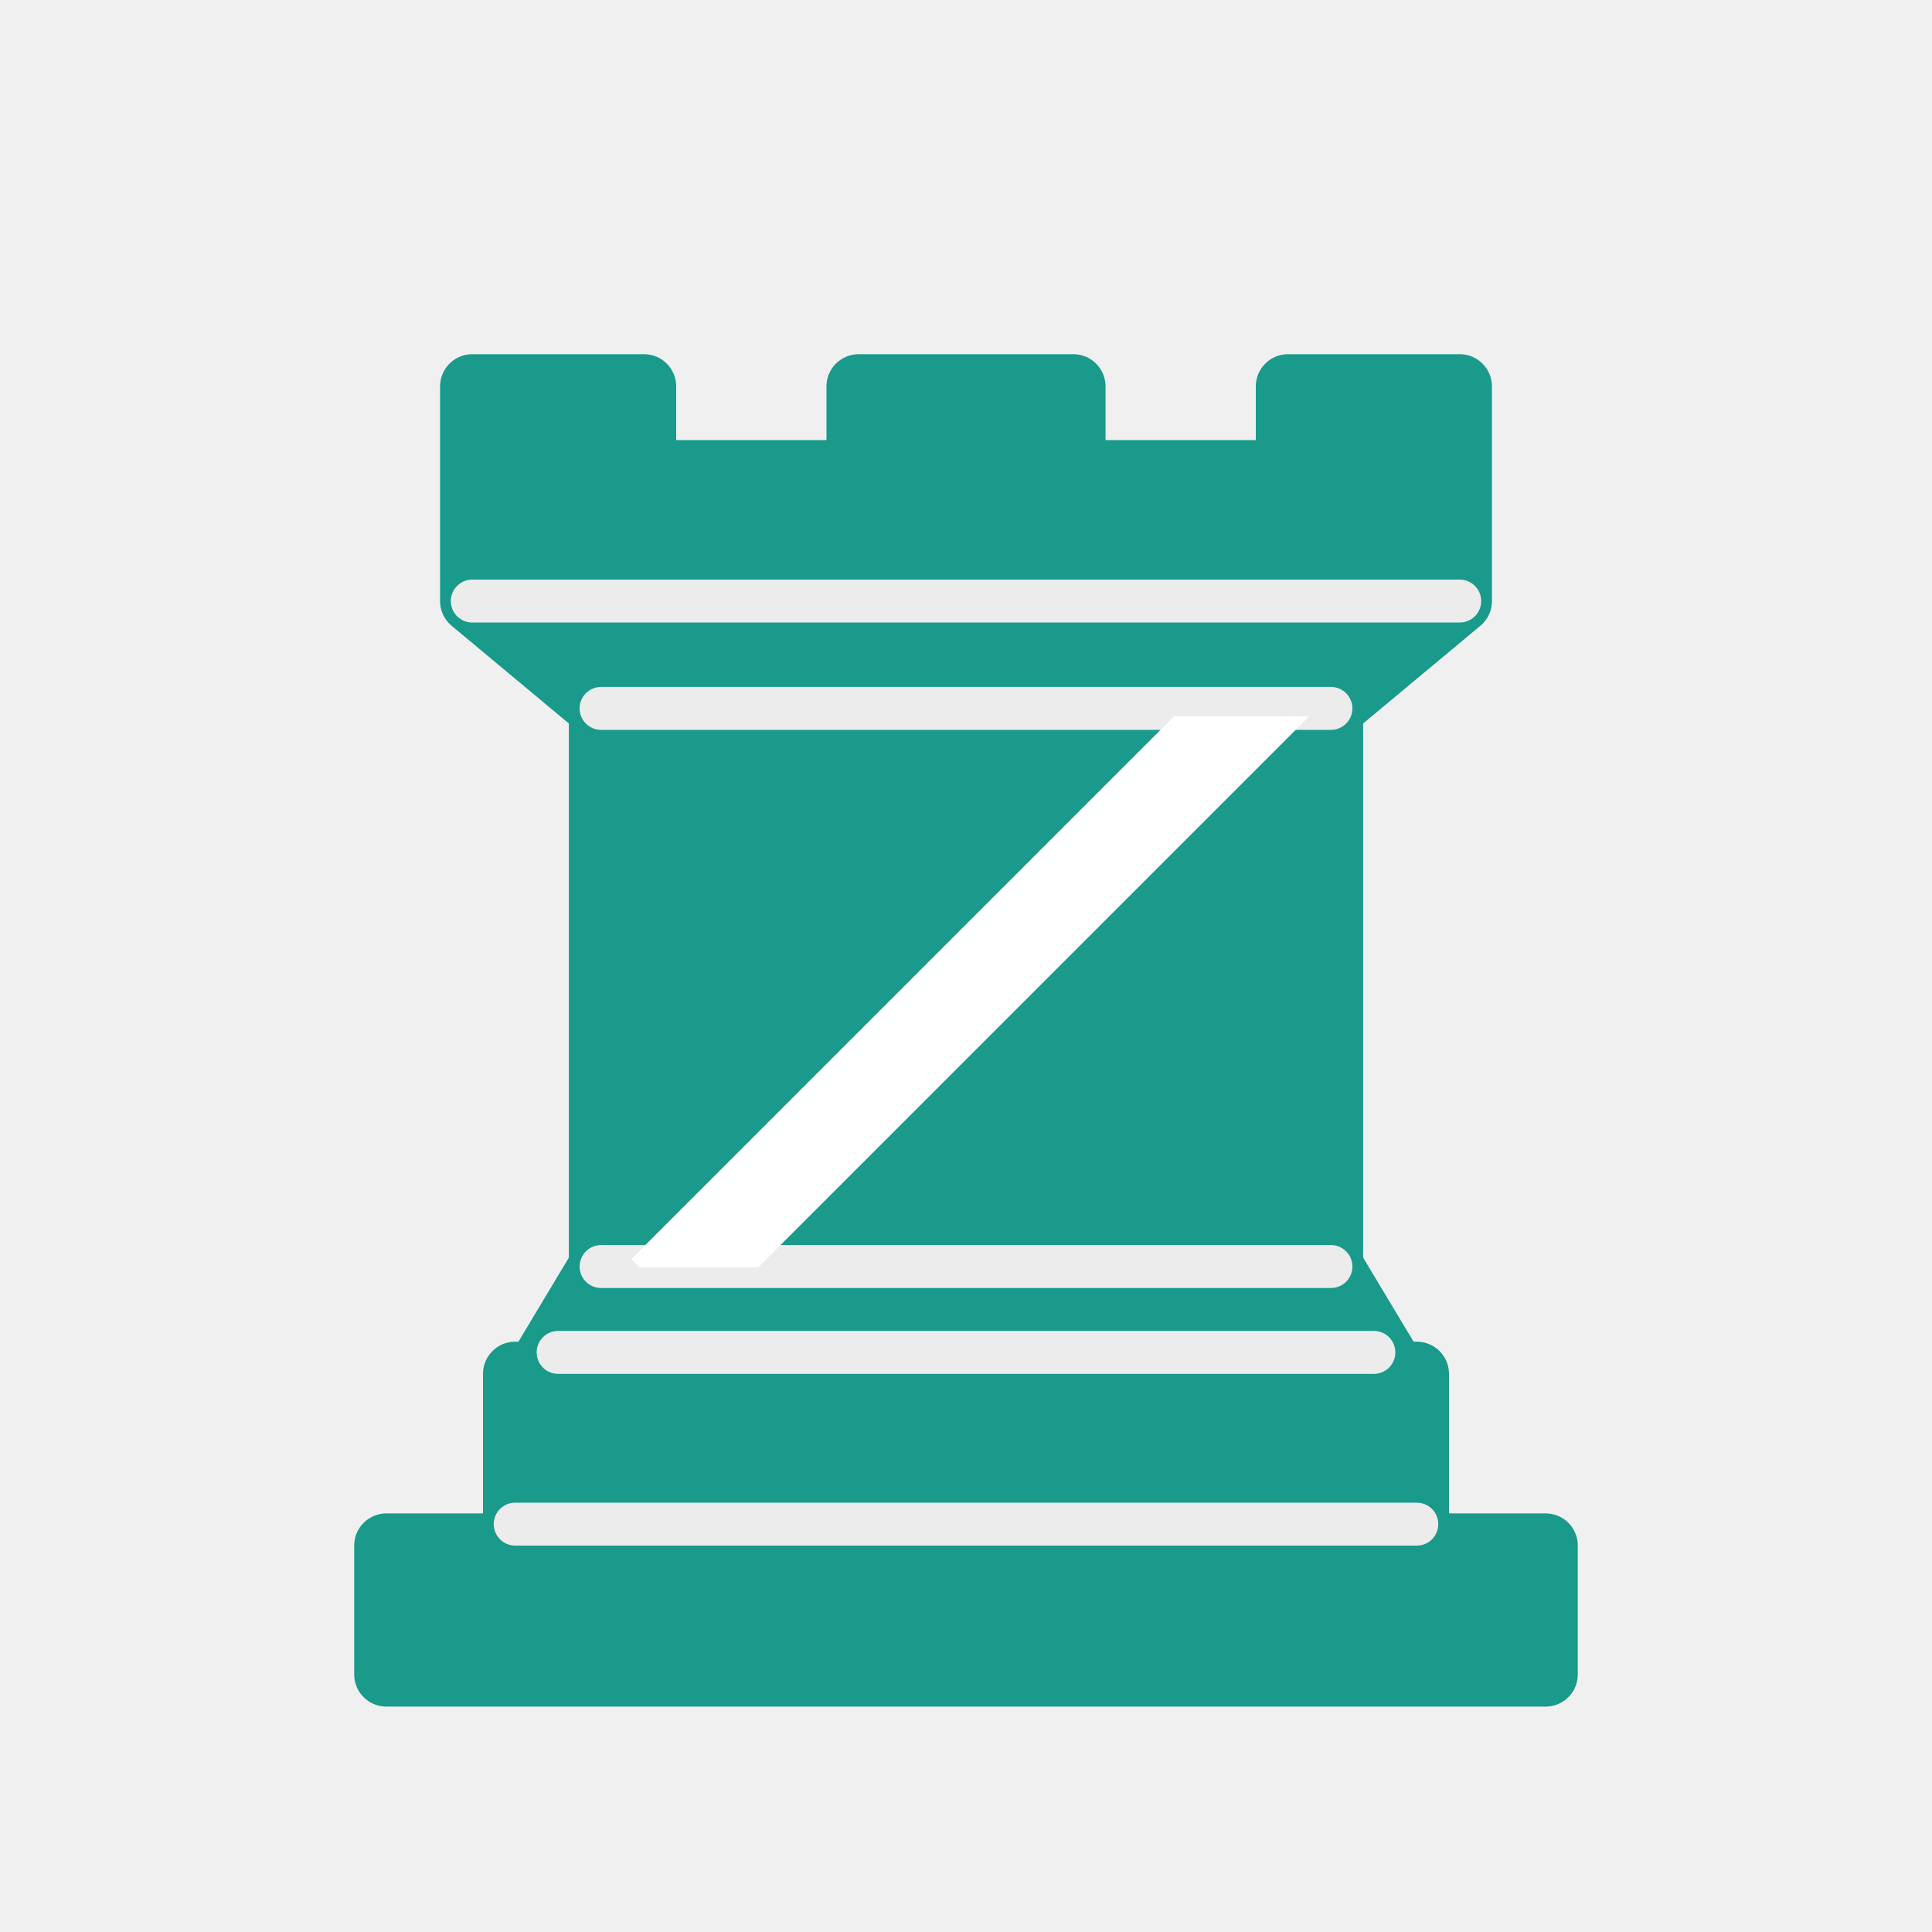
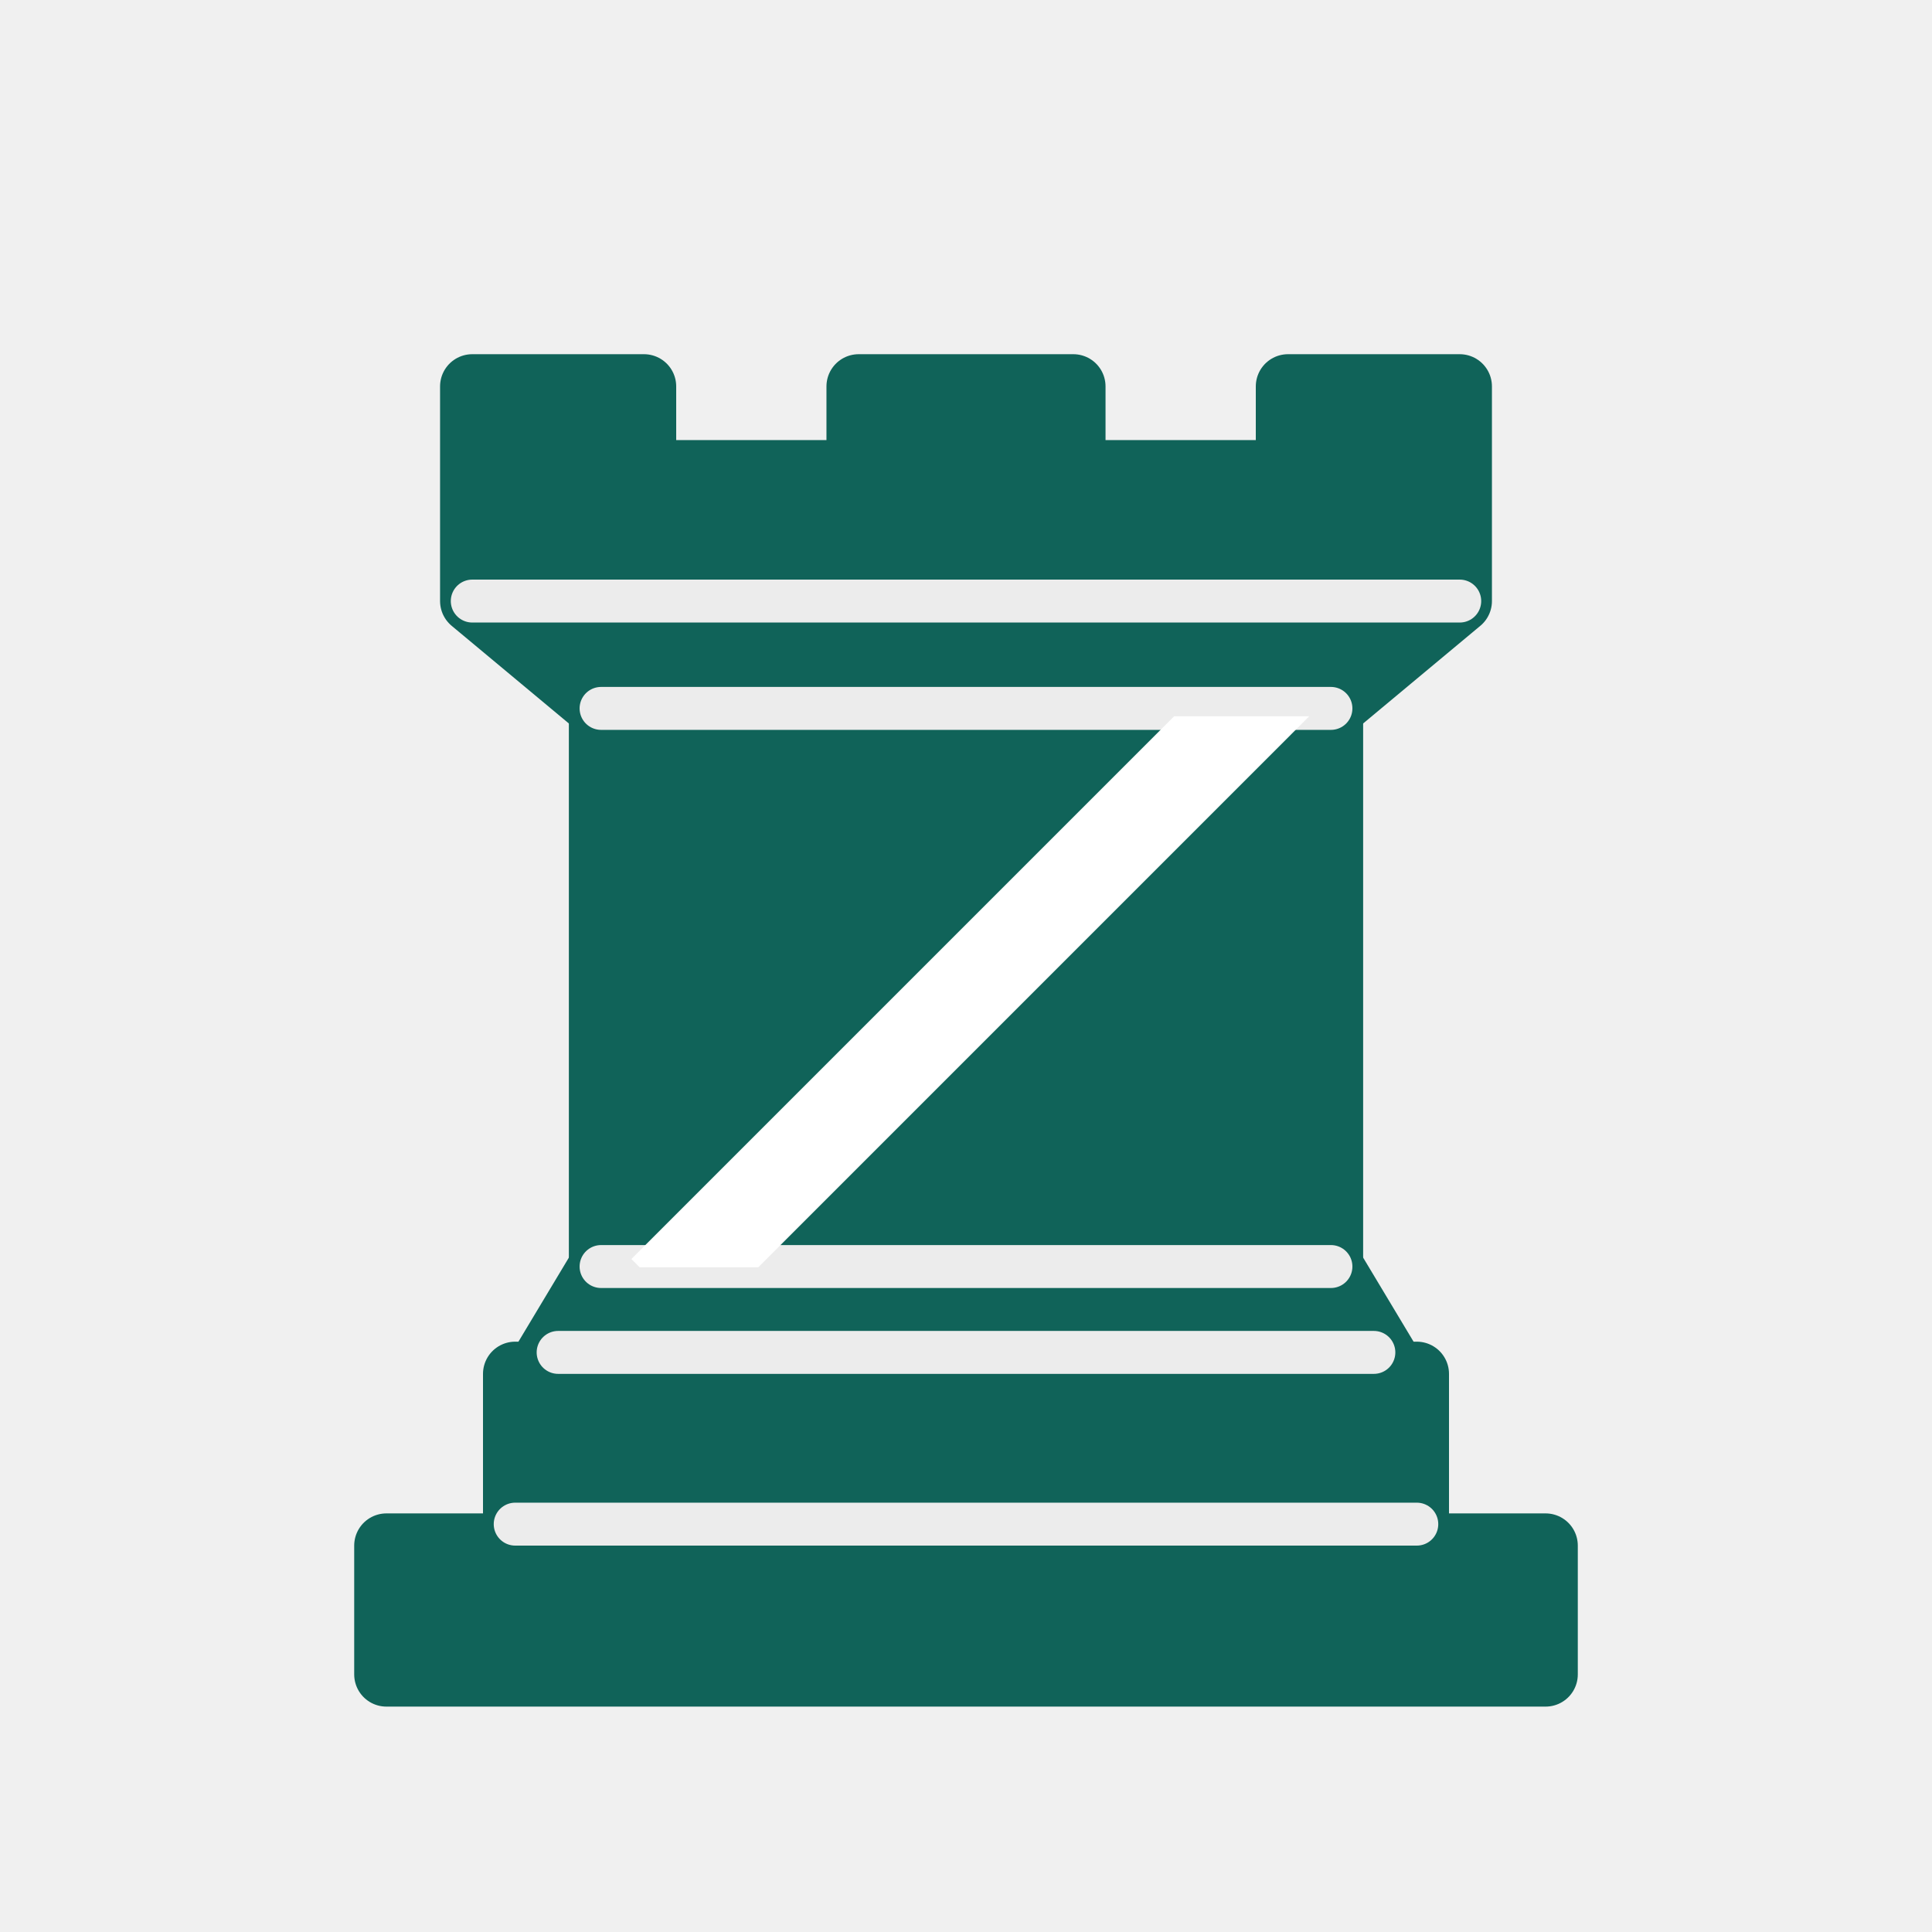
<svg xmlns="http://www.w3.org/2000/svg" width="45" height="45" version="1.1" id="svg3759">
  <defs id="defs3763" />
-   <path d="M 9,39 H 36 V 36 H 9 Z M 12.5,32 14,29.5 H 31 L 32.5,32 Z M 12,36 v -4 h 21 v 4 z" stroke-linecap="butt" id="path3749" style="fill:#199a8b;fill-opacity:1;fill-rule:evenodd;stroke:#199a8b;stroke-width:1.5;stroke-linejoin:round;stroke-opacity:1" />
-   <path d="m 14,29.5 v -13 h 17 v 13 z" stroke-linecap="butt" stroke-linejoin="miter" id="path3751" style="fill:#199a8b;fill-opacity:1;fill-rule:evenodd;stroke:#199a8b;stroke-width:1.5;stroke-opacity:1" />
-   <path d="M 14,16.5 11,14 h 23 l -3,2.5 z M 11,14 V 9 h 4 v 2 h 5 V 9 h 5 v 2 h 5 V 9 h 4 v 5 z" stroke-linecap="butt" id="path3753" style="fill:#199a8b;fill-opacity:1;fill-rule:evenodd;stroke:#199a8b;stroke-width:1.5;stroke-linejoin:round;stroke-opacity:1" />
+   <path d="M 9,39 H 36 V 36 H 9 Z M 12.5,32 14,29.5 H 31 L 32.5,32 Z M 12,36 v -4 h 21 v 4 z" stroke-linecap="butt" id="path3749" style="fill:#106359;fill-opacity:1;fill-rule:evenodd;stroke:#106359;stroke-width:1.5;stroke-linejoin:round;stroke-opacity:1" />
+   <path d="m 14,29.5 v -13 h 17 v 13 z" stroke-linecap="butt" stroke-linejoin="miter" id="path3751" style="fill:#106359;fill-opacity:1;fill-rule:evenodd;stroke:#106359;stroke-width:1.5;stroke-opacity:1" />
+   <path d="M 14,16.5 11,14 h 23 l -3,2.5 z M 11,14 V 9 h 4 v 2 h 5 V 9 h 5 v 2 h 5 V 9 h 4 v 5 z" stroke-linecap="butt" id="path3753" style="fill:#106359;fill-opacity:1;fill-rule:evenodd;stroke:#106359;stroke-width:1.5;stroke-linejoin:round;stroke-opacity:1" />
  <path d="m 12,35.5 h 21 m -20,-4 h 19 m -18,-2 H 31 M 14,16.5 H 31 M 11,14 h 23" fill="none" stroke="#ececec" stroke-width="1" stroke-linejoin="miter" id="path3755" style="fill:#199a8b;fill-opacity:1;fill-rule:evenodd;stroke-linecap:round" />
  <path id="rect5680" style="fill:#ffffff;fill-opacity:1;stroke-width:0.063;stroke-linecap:square;stroke-linejoin:round;stroke-miterlimit:4;stroke-dasharray:none;stroke-opacity:0.5" d="m 27.347,16.684 -12.641,12.641 0.193,0.193 h 2.762 L 30.494,16.684 Z" />
</svg>
